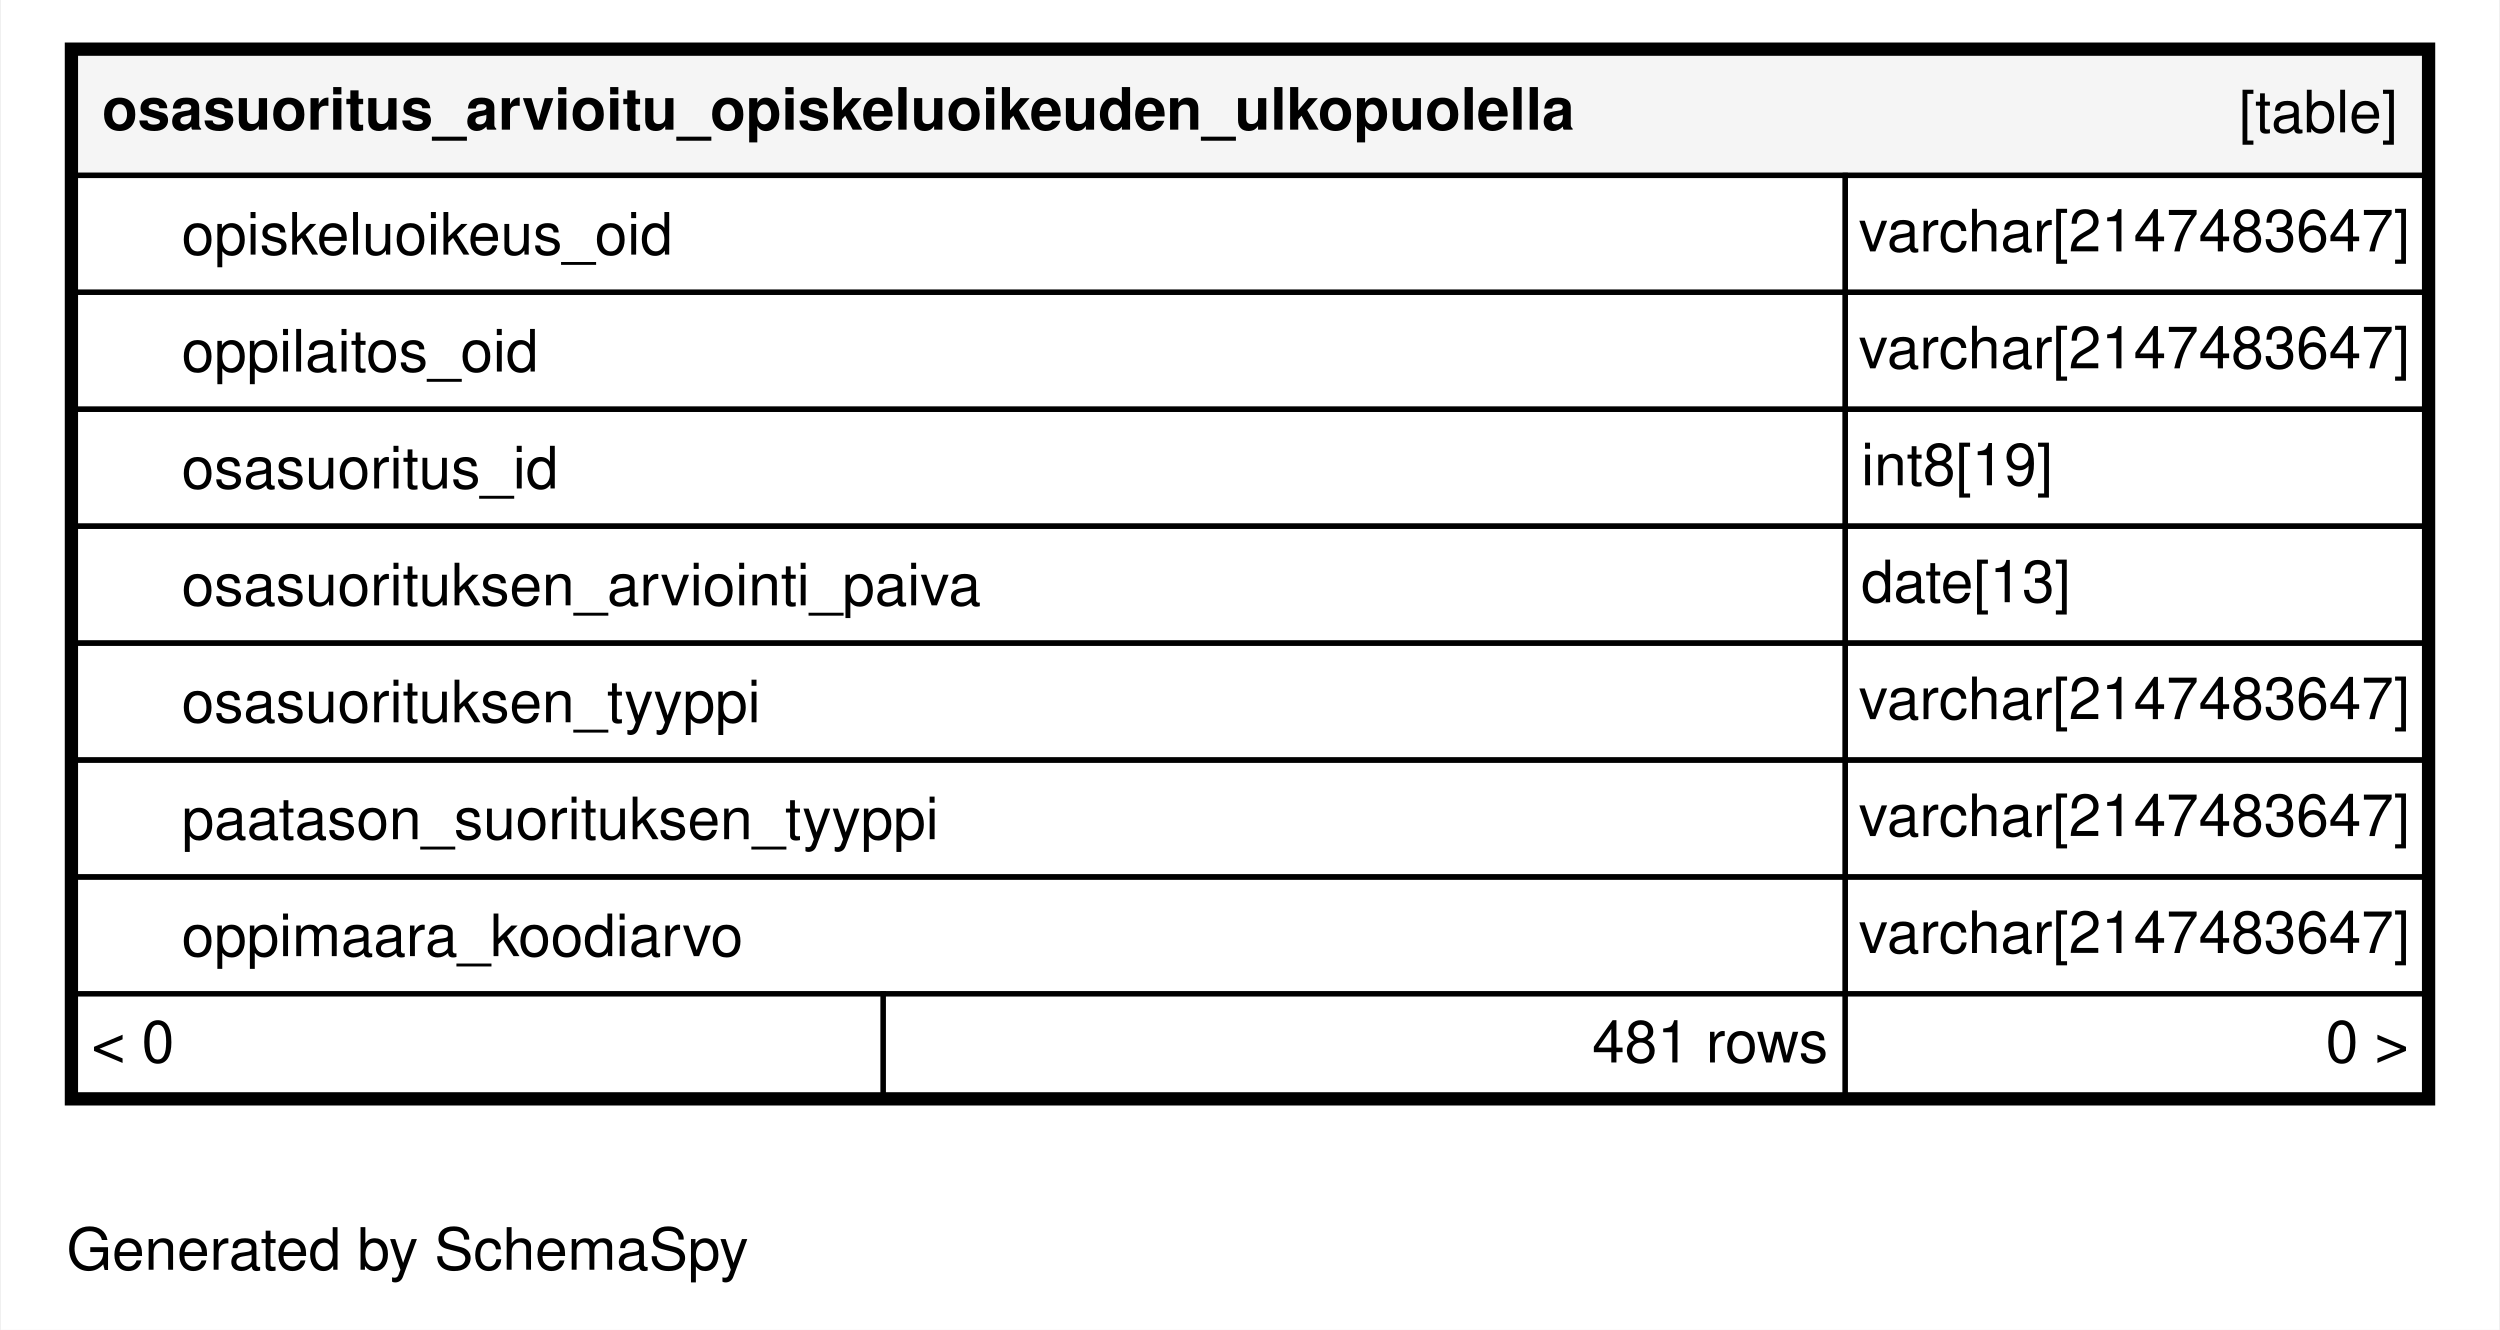
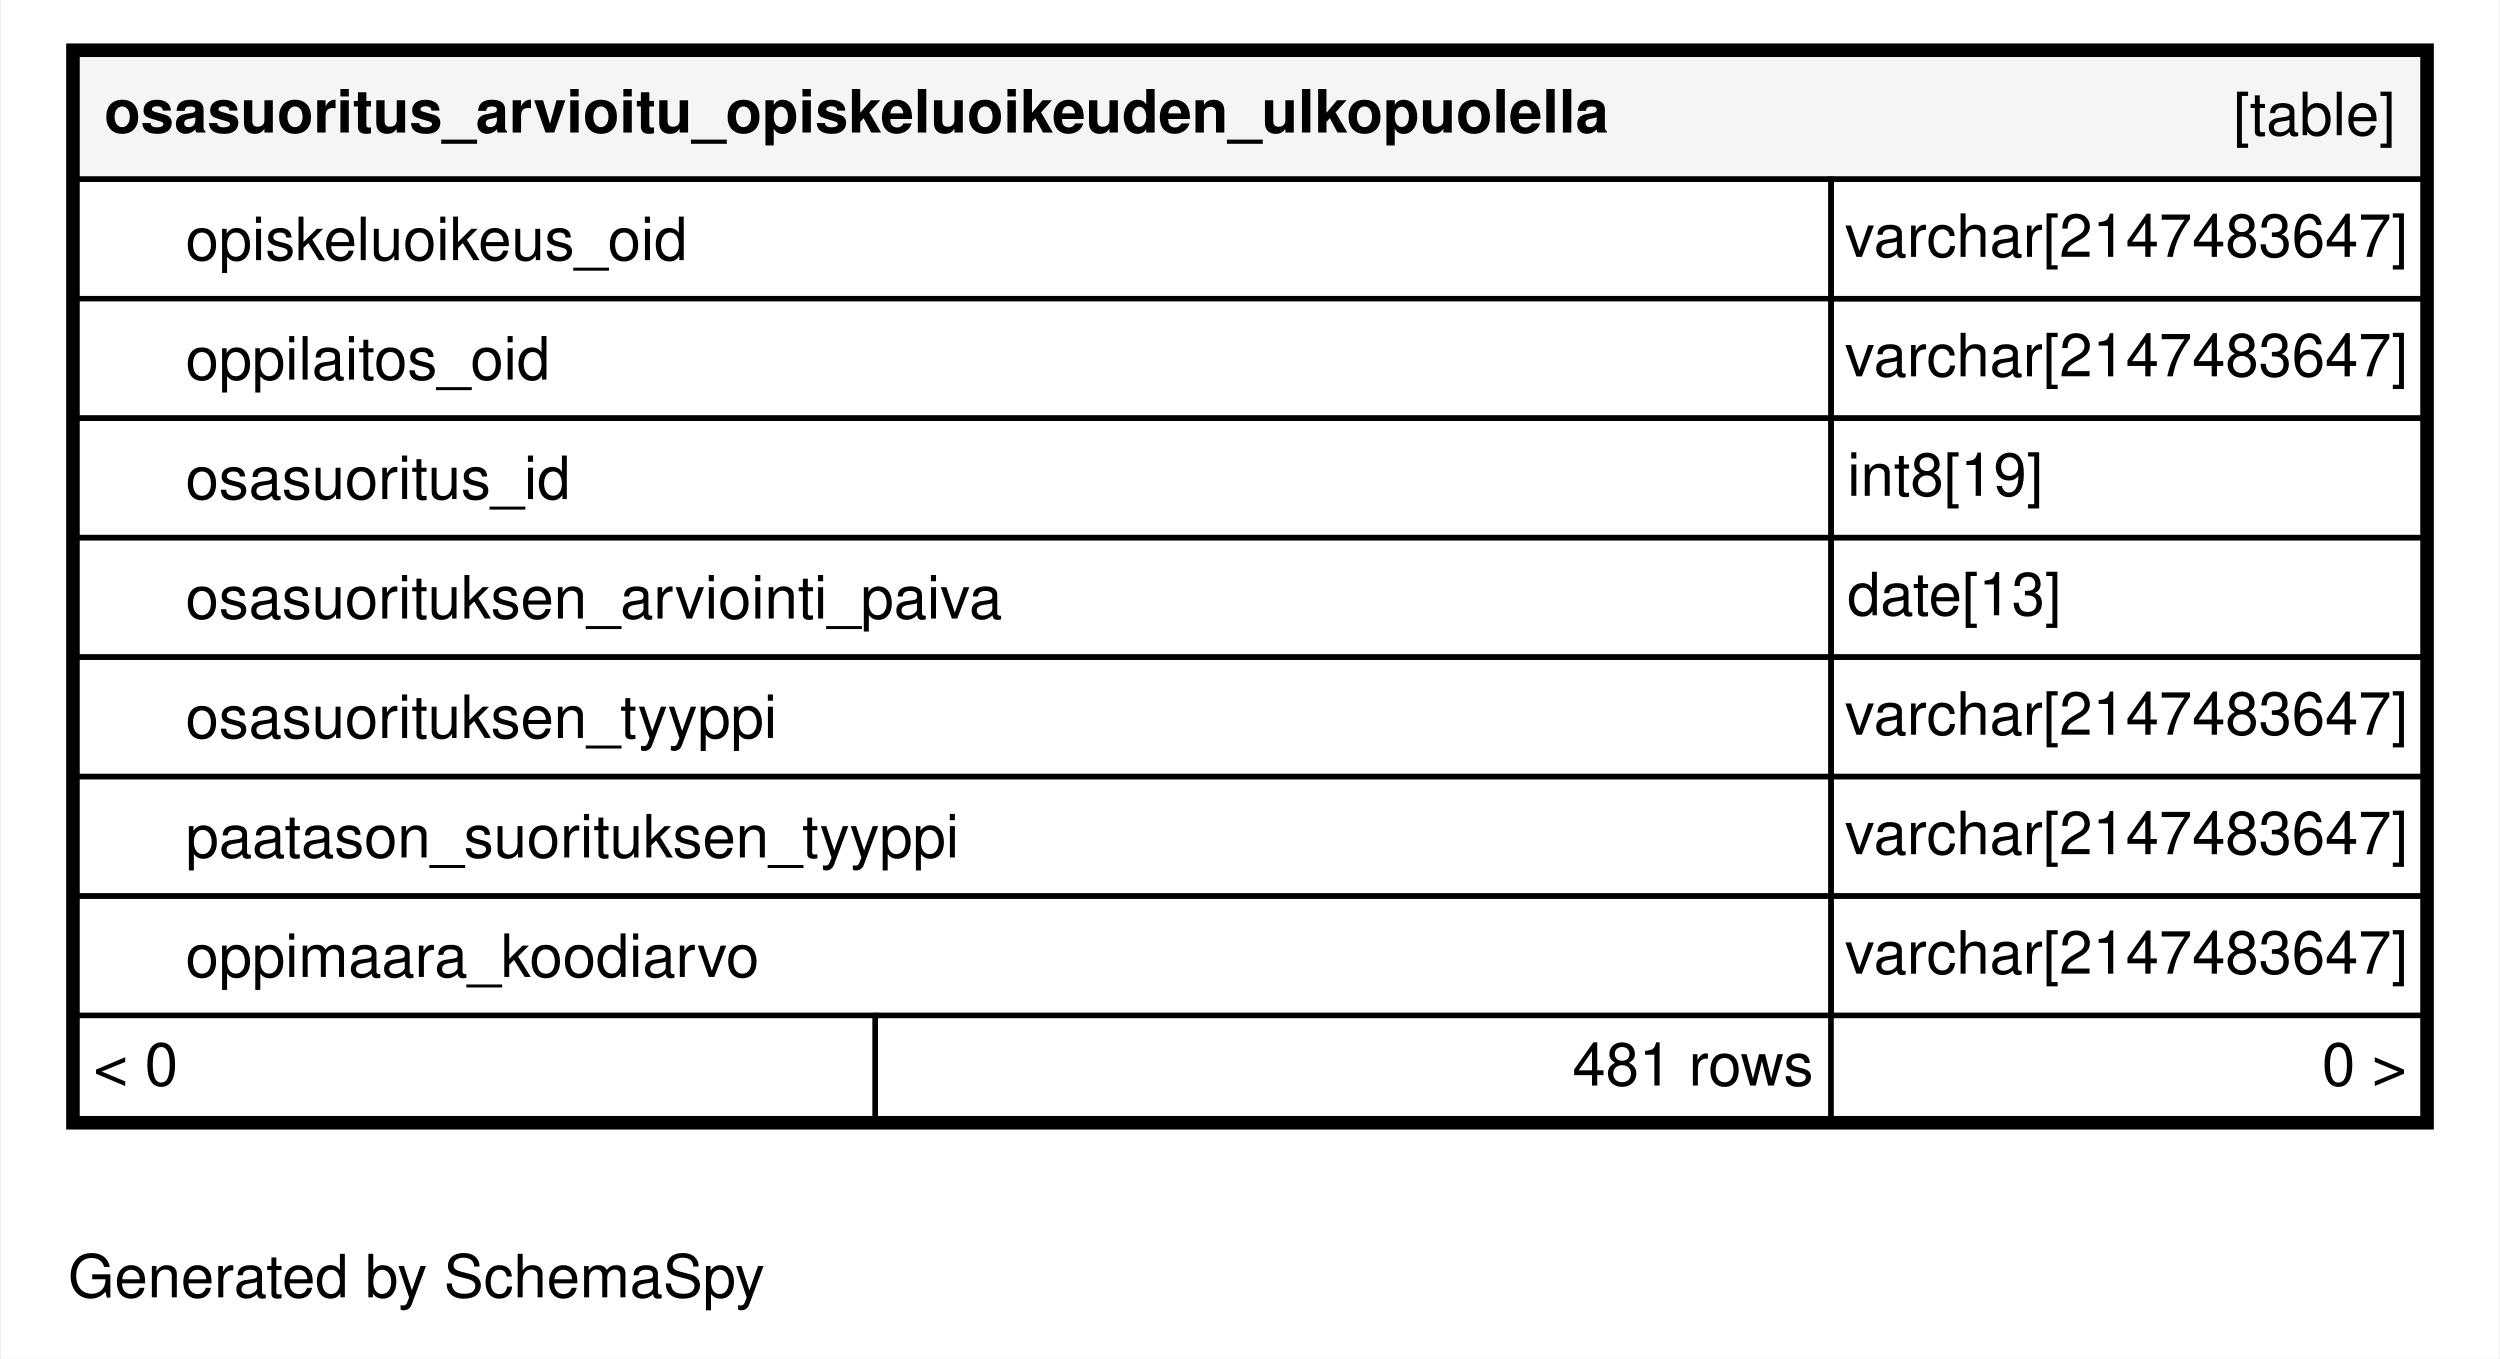
- <svg xmlns="http://www.w3.org/2000/svg" xmlns:xlink="http://www.w3.org/1999/xlink" width="470pt" height="250pt" viewBox="0.00 0.00 470.00 250.20">
+ <svg xmlns="http://www.w3.org/2000/svg" xmlns:xlink="http://www.w3.org/1999/xlink" width="460pt" height="250pt" viewBox="0.00 0.00 460.00 250.20">
  <g id="graph0" class="graph" transform="scale(1 1) rotate(0) translate(4 246.2)">
-     <polygon fill="#ffffff" stroke="transparent" points="-4,4 -4,-246.2 466,-246.2 466,4 -4,4" />
+     <polygon fill="#ffffff" stroke="transparent" points="-4,4 -4,-246.2 456,-246.2 456,4 -4,4" />
    <text text-anchor="middle" x="72.494" y="-7.3" font-family="Helvetica,sans-Serif" font-size="11.00" fill="#000000">Generated by SchemaSpy</text>
    <g id="node1" class="node">
      <g id="a_node1">
        <a xlink:href="../../tables/osasuoritus_arvioitu_opiskeluoi_6ab95832.html" xlink:title="osasuoritus_arvioitu_opiskeluoikeuden_ulkopuolella" target="_top">
-           <polygon fill="#ffffff" stroke="transparent" points="8,-38.2 8,-238.2 454,-238.2 454,-38.2 8,-38.2" />
-           <polygon fill="#f5f5f5" stroke="transparent" points="10,-213.2 10,-236.2 452,-236.2 452,-213.2 10,-213.2" />
-           <polygon fill="none" stroke="#000000" points="10,-213.2 10,-236.2 452,-236.2 452,-213.2 10,-213.2" />
+           <polygon fill="#ffffff" stroke="transparent" points="8,-38.2 8,-238.2 444,-238.2 444,-38.2 8,-38.2" />
+           <polygon fill="#f5f5f5" stroke="transparent" points="10,-213.2 10,-236.2 442,-236.2 442,-213.2 10,-213.2" />
+           <polygon fill="none" stroke="#000000" points="10,-213.2 10,-236.2 442,-236.2 442,-213.2 10,-213.2" />
          <text text-anchor="start" x="15" y="-221.8" font-family="Helvetica,sans-Serif" font-weight="bold" font-size="11.00" fill="#000000">osasuoritus_arvioitu_opiskeluoikeuden_ulkopuolella</text>
-           <text text-anchor="start" x="417.044" y="-221.3" font-family="Helvetica,sans-Serif" font-size="11.00" fill="#000000">[table]</text>
-           <polygon fill="none" stroke="#000000" points="10,-191.2 10,-213.2 343,-213.2 343,-191.2 10,-191.2" />
+           <text text-anchor="start" x="407.044" y="-221.3" font-family="Helvetica,sans-Serif" font-size="11.00" fill="#000000">[table]</text>
+           <polygon fill="none" stroke="#000000" points="10,-191.2 10,-213.2 333,-213.2 333,-191.2 10,-191.2" />
          <text text-anchor="start" x="30" y="-198.3" font-family="Helvetica,sans-Serif" font-size="11.00" fill="#000000">opiskeluoikeus_oid</text>
-           <polygon fill="none" stroke="#000000" points="343,-191.2 343,-213.2 452,-213.2 452,-191.2 343,-191.2" />
-           <text text-anchor="start" x="345.534" y="-198.9" font-family="Helvetica,sans-Serif" font-size="11.00" fill="#000000">varchar[2147483647]</text>
-           <polygon fill="#ffffff" stroke="transparent" points="10,-169.2 10,-191.2 343,-191.2 343,-169.2 10,-169.2" />
-           <polygon fill="none" stroke="#000000" points="10,-169.2 10,-191.2 343,-191.2 343,-169.2 10,-169.2" />
+           <polygon fill="none" stroke="#000000" points="333,-191.2 333,-213.2 442,-213.2 442,-191.2 333,-191.2" />
+           <text text-anchor="start" x="335.534" y="-198.9" font-family="Helvetica,sans-Serif" font-size="11.00" fill="#000000">varchar[2147483647]</text>
+           <polygon fill="#ffffff" stroke="transparent" points="10,-169.2 10,-191.2 333,-191.2 333,-169.2 10,-169.2" />
+           <polygon fill="none" stroke="#000000" points="10,-169.2 10,-191.2 333,-191.2 333,-169.2 10,-169.2" />
          <text text-anchor="start" x="30" y="-176.3" font-family="Helvetica,sans-Serif" font-size="11.00" fill="#000000">oppilaitos_oid</text>
-           <polygon fill="none" stroke="#000000" points="343,-169.2 343,-191.2 452,-191.2 452,-169.2 343,-169.2" />
-           <text text-anchor="start" x="345.534" y="-176.9" font-family="Helvetica,sans-Serif" font-size="11.00" fill="#000000">varchar[2147483647]</text>
-           <polygon fill="none" stroke="#000000" points="10,-147.2 10,-169.2 343,-169.2 343,-147.2 10,-147.2" />
+           <polygon fill="none" stroke="#000000" points="333,-169.2 333,-191.2 442,-191.2 442,-169.2 333,-169.2" />
+           <text text-anchor="start" x="335.534" y="-176.9" font-family="Helvetica,sans-Serif" font-size="11.00" fill="#000000">varchar[2147483647]</text>
+           <polygon fill="none" stroke="#000000" points="10,-147.2 10,-169.2 333,-169.2 333,-147.2 10,-147.2" />
          <text text-anchor="start" x="30" y="-154.3" font-family="Helvetica,sans-Serif" font-size="11.00" fill="#000000">osasuoritus_id</text>
-           <polygon fill="none" stroke="#000000" points="343,-147.2 343,-169.2 452,-169.2 452,-147.2 343,-147.2" />
-           <text text-anchor="start" x="346" y="-154.9" font-family="Helvetica,sans-Serif" font-size="11.00" fill="#000000">int8[19]</text>
-           <polygon fill="none" stroke="#000000" points="10,-125.2 10,-147.2 343,-147.2 343,-125.2 10,-125.2" />
+           <polygon fill="none" stroke="#000000" points="333,-147.2 333,-169.2 442,-169.2 442,-147.2 333,-147.2" />
+           <text text-anchor="start" x="336" y="-154.9" font-family="Helvetica,sans-Serif" font-size="11.00" fill="#000000">int8[19]</text>
+           <polygon fill="none" stroke="#000000" points="10,-125.2 10,-147.2 333,-147.2 333,-125.2 10,-125.2" />
          <text text-anchor="start" x="30" y="-132.3" font-family="Helvetica,sans-Serif" font-size="11.00" fill="#000000">osasuorituksen_arviointi_paiva</text>
-           <polygon fill="none" stroke="#000000" points="343,-125.2 343,-147.2 452,-147.2 452,-125.2 343,-125.2" />
-           <text text-anchor="start" x="346" y="-132.9" font-family="Helvetica,sans-Serif" font-size="11.00" fill="#000000">date[13]</text>
-           <polygon fill="none" stroke="#000000" points="10,-103.2 10,-125.2 343,-125.2 343,-103.2 10,-103.2" />
+           <polygon fill="none" stroke="#000000" points="333,-125.2 333,-147.2 442,-147.2 442,-125.2 333,-125.2" />
+           <text text-anchor="start" x="336" y="-132.9" font-family="Helvetica,sans-Serif" font-size="11.00" fill="#000000">date[13]</text>
+           <polygon fill="none" stroke="#000000" points="10,-103.2 10,-125.2 333,-125.2 333,-103.2 10,-103.2" />
          <text text-anchor="start" x="30" y="-110.3" font-family="Helvetica,sans-Serif" font-size="11.00" fill="#000000">osasuorituksen_tyyppi</text>
-           <polygon fill="none" stroke="#000000" points="343,-103.2 343,-125.2 452,-125.2 452,-103.2 343,-103.2" />
-           <text text-anchor="start" x="345.534" y="-110.9" font-family="Helvetica,sans-Serif" font-size="11.00" fill="#000000">varchar[2147483647]</text>
-           <polygon fill="none" stroke="#000000" points="10,-81.2 10,-103.2 343,-103.2 343,-81.2 10,-81.2" />
+           <polygon fill="none" stroke="#000000" points="333,-103.2 333,-125.2 442,-125.2 442,-103.2 333,-103.2" />
+           <text text-anchor="start" x="335.534" y="-110.9" font-family="Helvetica,sans-Serif" font-size="11.00" fill="#000000">varchar[2147483647]</text>
+           <polygon fill="none" stroke="#000000" points="10,-81.2 10,-103.2 333,-103.2 333,-81.2 10,-81.2" />
          <text text-anchor="start" x="30" y="-88.3" font-family="Helvetica,sans-Serif" font-size="11.00" fill="#000000">paatason_suorituksen_tyyppi</text>
-           <polygon fill="none" stroke="#000000" points="343,-81.2 343,-103.2 452,-103.2 452,-81.2 343,-81.2" />
-           <text text-anchor="start" x="345.534" y="-88.9" font-family="Helvetica,sans-Serif" font-size="11.00" fill="#000000">varchar[2147483647]</text>
-           <polygon fill="none" stroke="#000000" points="10,-59.2 10,-81.2 343,-81.2 343,-59.2 10,-59.2" />
+           <polygon fill="none" stroke="#000000" points="333,-81.2 333,-103.2 442,-103.2 442,-81.2 333,-81.2" />
+           <text text-anchor="start" x="335.534" y="-88.9" font-family="Helvetica,sans-Serif" font-size="11.00" fill="#000000">varchar[2147483647]</text>
+           <polygon fill="none" stroke="#000000" points="10,-59.2 10,-81.2 333,-81.2 333,-59.2 10,-59.2" />
          <text text-anchor="start" x="30" y="-66.3" font-family="Helvetica,sans-Serif" font-size="11.00" fill="#000000">oppimaara_koodiarvo</text>
-           <polygon fill="none" stroke="#000000" points="343,-59.2 343,-81.2 452,-81.2 452,-59.2 343,-59.2" />
-           <text text-anchor="start" x="345.534" y="-66.9" font-family="Helvetica,sans-Serif" font-size="11.00" fill="#000000">varchar[2147483647]</text>
-           <polygon fill="#ffffff" stroke="transparent" points="10,-40.2 10,-59.2 162,-59.2 162,-40.2 10,-40.2" />
-           <polygon fill="none" stroke="#000000" points="10,-40.2 10,-59.2 162,-59.2 162,-40.2 10,-40.2" />
+           <polygon fill="none" stroke="#000000" points="333,-59.2 333,-81.2 442,-81.2 442,-59.2 333,-59.2" />
+           <text text-anchor="start" x="335.534" y="-66.9" font-family="Helvetica,sans-Serif" font-size="11.00" fill="#000000">varchar[2147483647]</text>
+           <polygon fill="#ffffff" stroke="transparent" points="10,-40.2 10,-59.2 157,-59.2 157,-40.2 10,-40.2" />
+           <polygon fill="none" stroke="#000000" points="10,-40.2 10,-59.2 157,-59.2 157,-40.2 10,-40.2" />
          <text text-anchor="start" x="13" y="-46.3" font-family="Helvetica,sans-Serif" font-size="11.00" fill="#000000">&lt; 0</text>
-           <polygon fill="#ffffff" stroke="transparent" points="162,-40.2 162,-59.2 343,-59.2 343,-40.2 162,-40.2" />
-           <polygon fill="none" stroke="#000000" points="162,-40.2 162,-59.2 343,-59.2 343,-40.2 162,-40.2" />
-           <text text-anchor="start" x="295.381" y="-46.3" font-family="Helvetica,sans-Serif" font-size="11.00" fill="#000000">481 rows</text>
-           <polygon fill="#ffffff" stroke="transparent" points="343,-40.2 343,-59.2 452,-59.2 452,-40.2 343,-40.2" />
-           <polygon fill="none" stroke="#000000" points="343,-40.2 343,-59.2 452,-59.2 452,-40.2 343,-40.2" />
-           <text text-anchor="start" x="433.405" y="-46.3" font-family="Helvetica,sans-Serif" font-size="11.00" fill="#000000">0 &gt;</text>
-           <polygon fill="none" stroke="#000000" stroke-width="2" points="9,-39.2 9,-237.2 453,-237.2 453,-39.2 9,-39.2" />
+           <polygon fill="#ffffff" stroke="transparent" points="157,-40.2 157,-59.2 333,-59.2 333,-40.2 157,-40.2" />
+           <polygon fill="none" stroke="#000000" points="157,-40.2 157,-59.2 333,-59.2 333,-40.2 157,-40.2" />
+           <text text-anchor="start" x="285.381" y="-46.3" font-family="Helvetica,sans-Serif" font-size="11.00" fill="#000000">481 rows</text>
+           <polygon fill="#ffffff" stroke="transparent" points="333,-40.2 333,-59.2 442,-59.2 442,-40.2 333,-40.2" />
+           <polygon fill="none" stroke="#000000" points="333,-40.2 333,-59.2 442,-59.2 442,-40.2 333,-40.2" />
+           <text text-anchor="start" x="423.405" y="-46.3" font-family="Helvetica,sans-Serif" font-size="11.00" fill="#000000">0 &gt;</text>
+           <polygon fill="none" stroke="#000000" stroke-width="2" points="9,-39.2 9,-237.2 443,-237.2 443,-39.2 9,-39.2" />
        </a>
      </g>
    </g>
  </g>
</svg>
